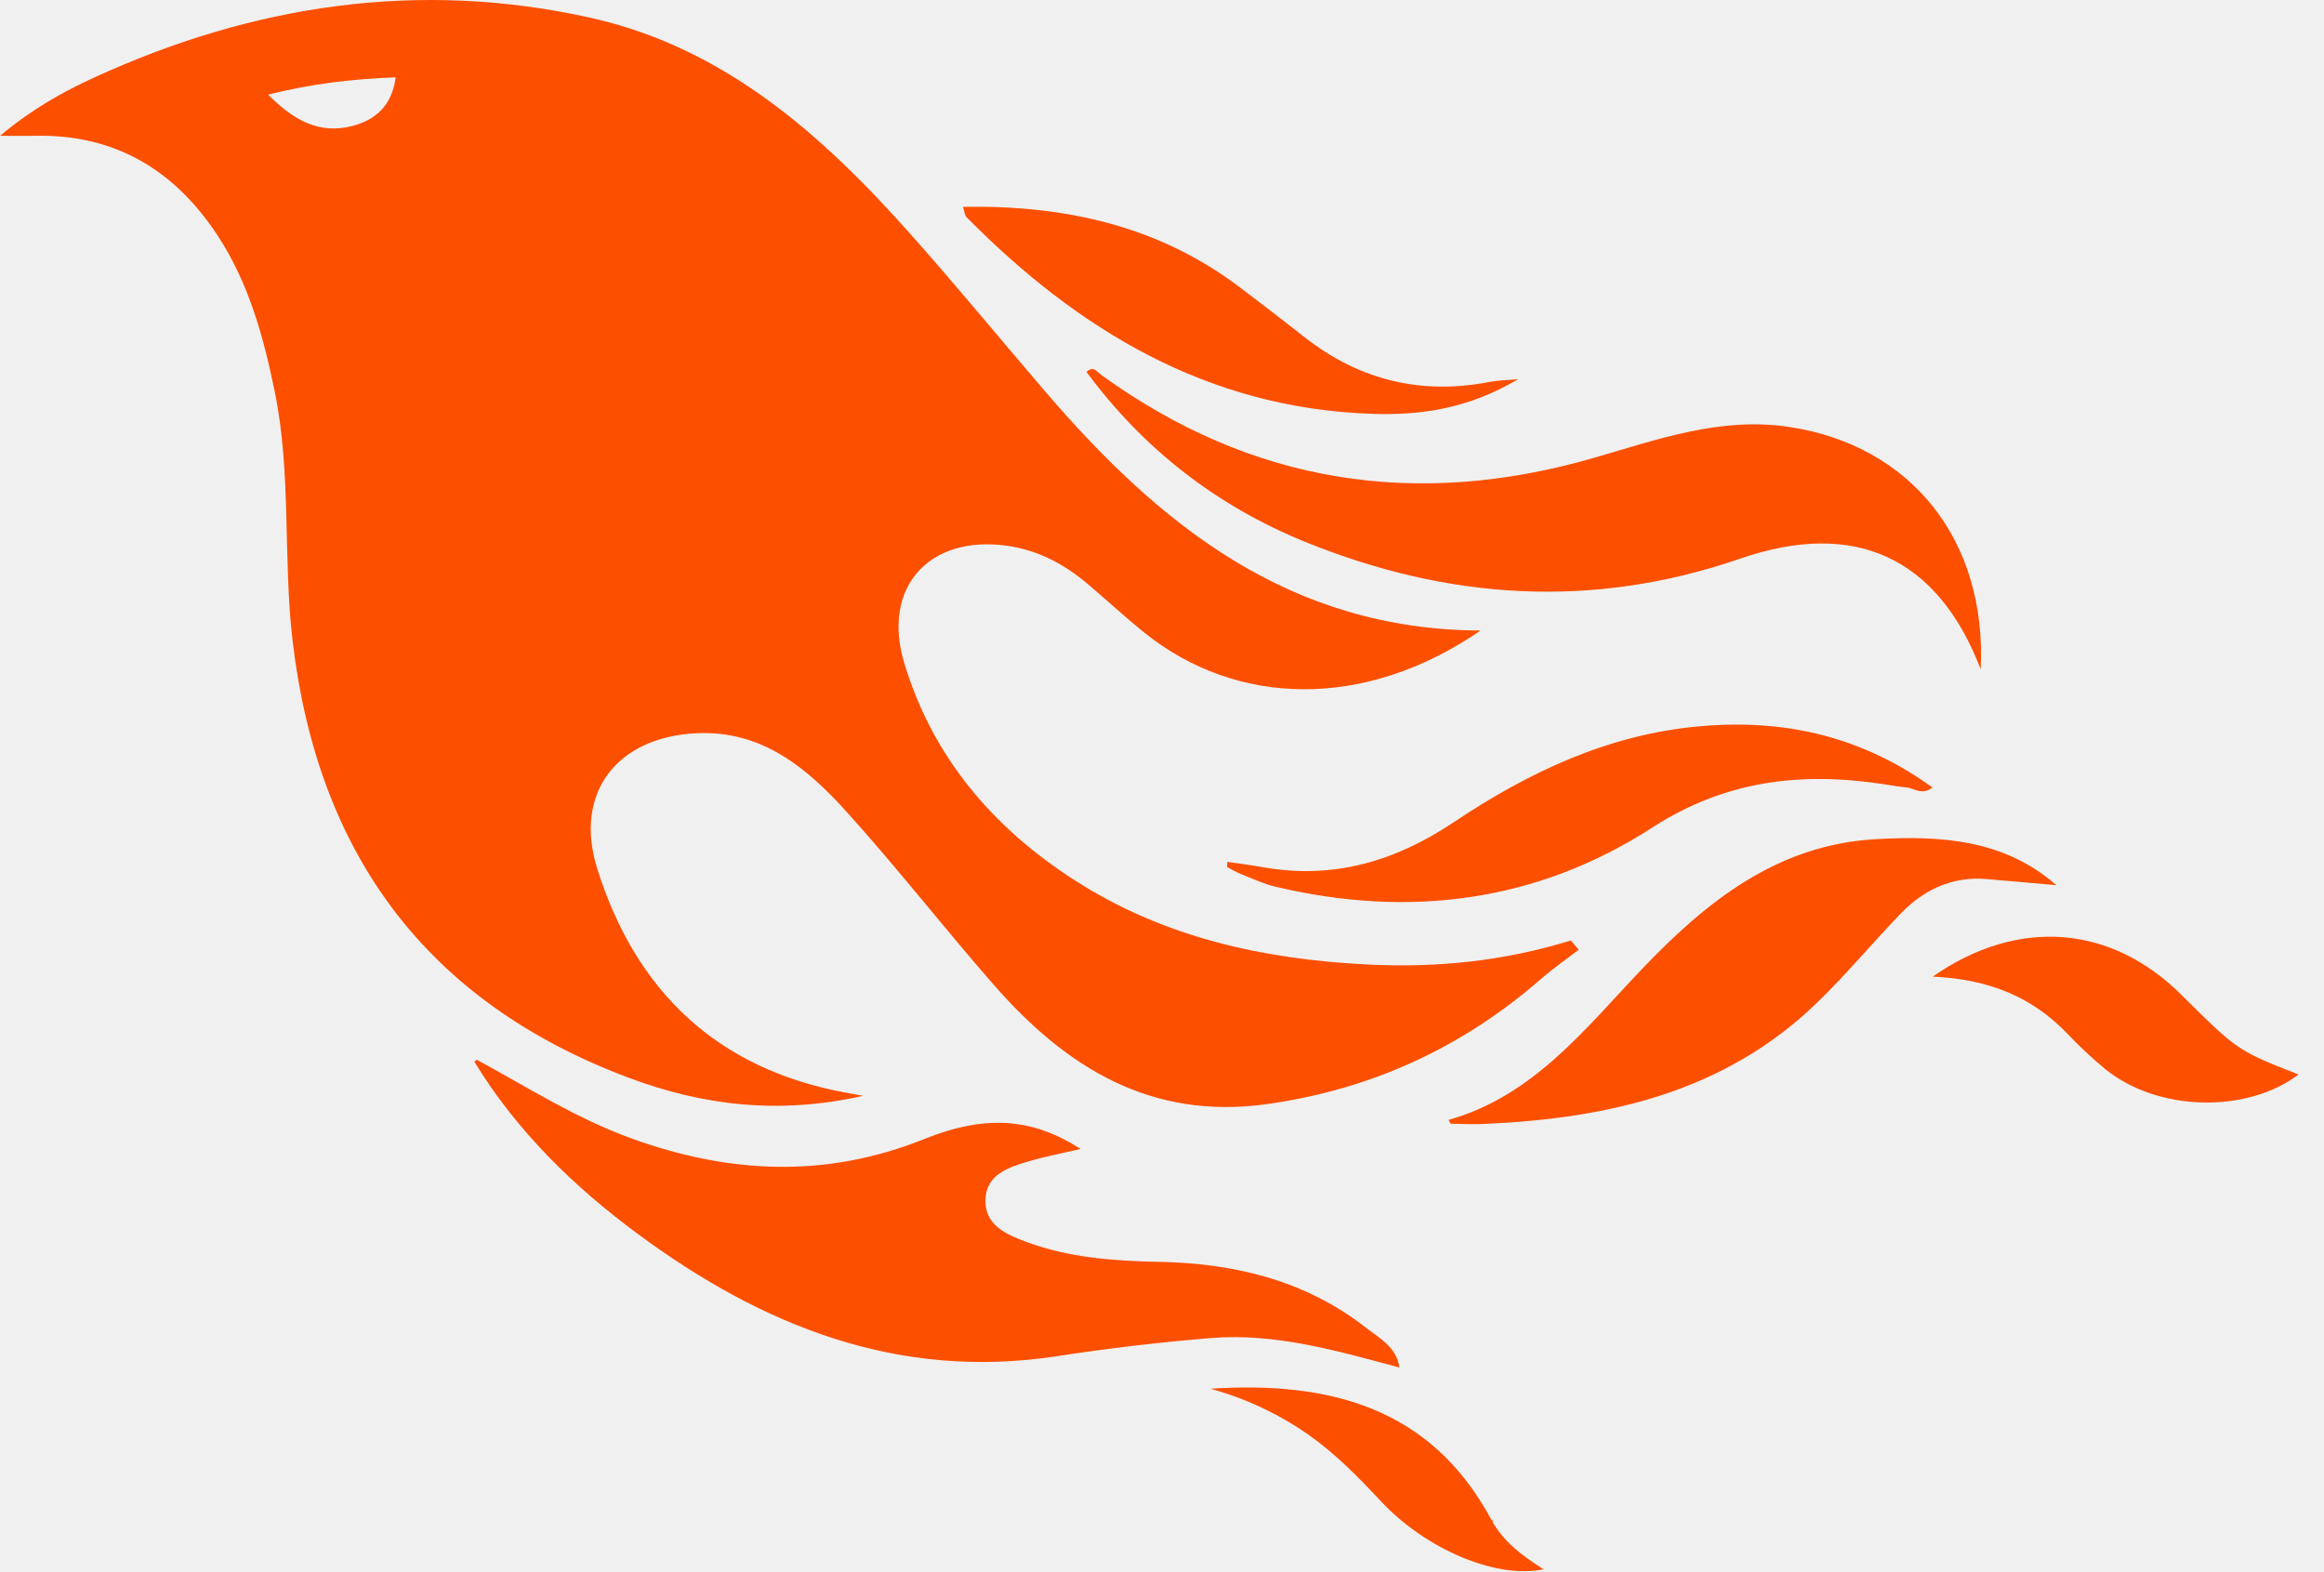
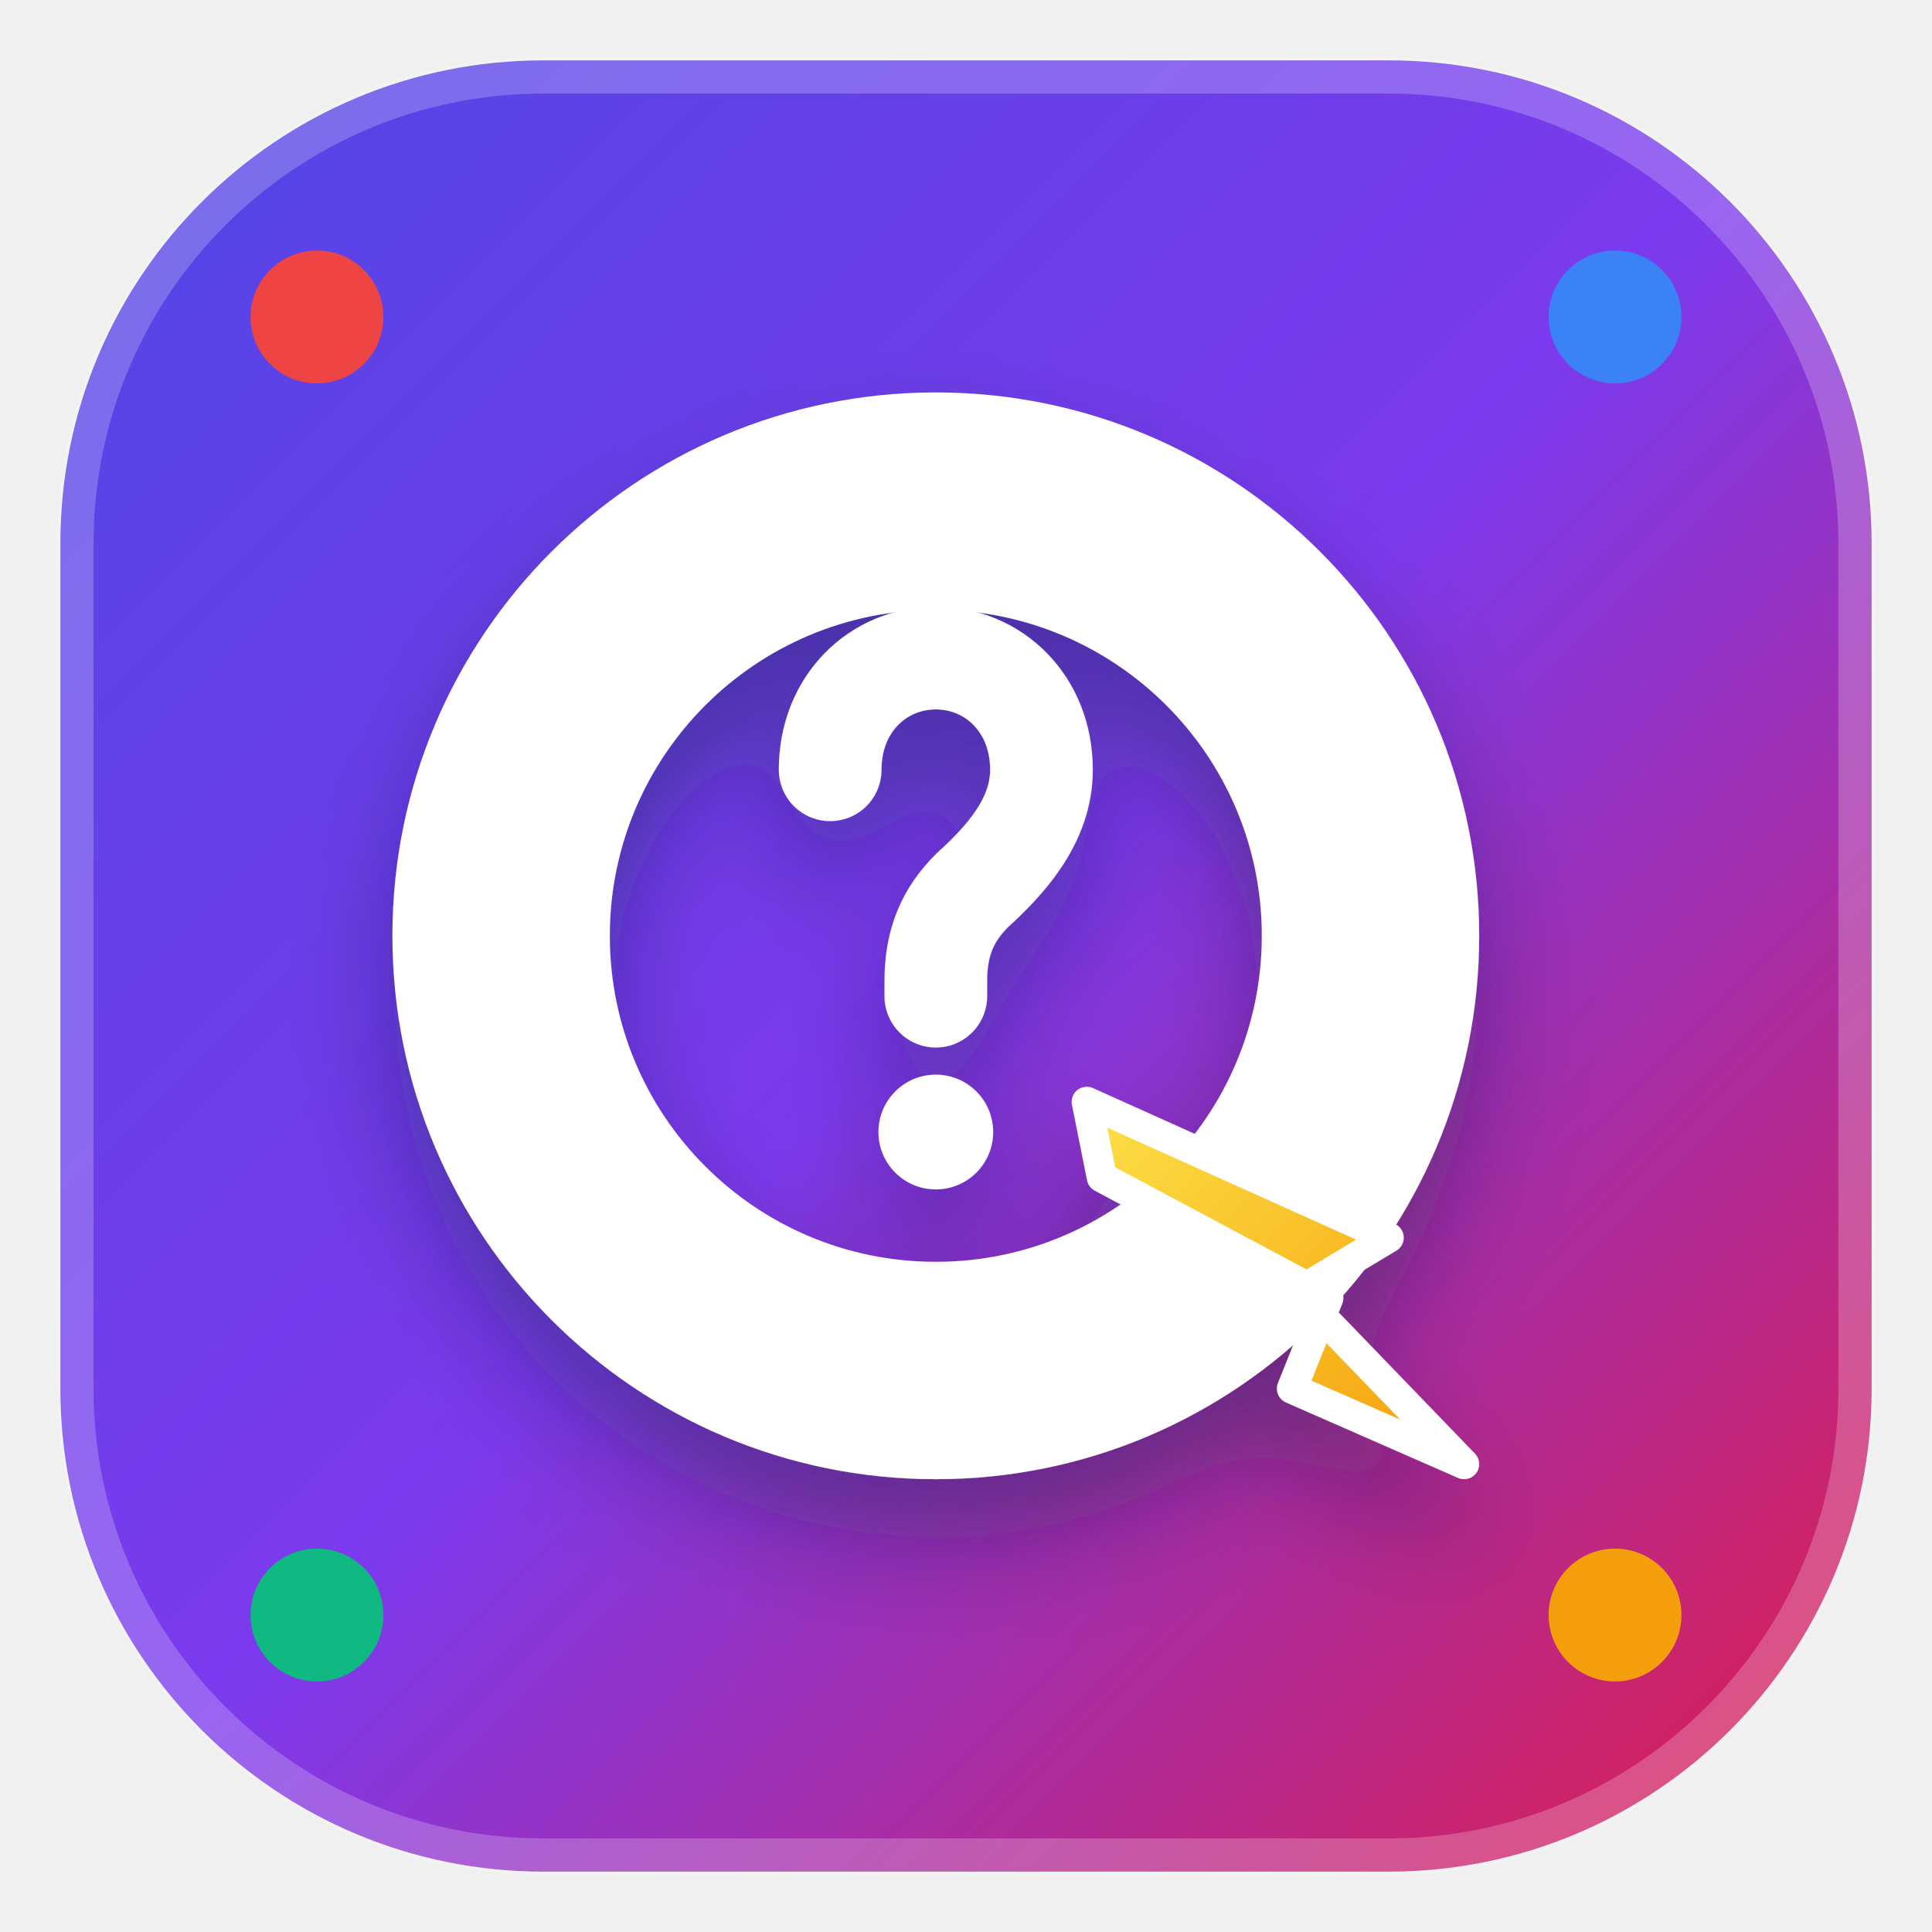
- <svg xmlns="http://www.w3.org/2000/svg" viewBox="0 0 71 48" fill="currentColor" aria-hidden="true">
-   <path d="m26.371 33.477-.552-.1c-3.92-.729-6.397-3.1-7.57-6.829-.733-2.324.597-4.035 3.035-4.148 1.995-.092 3.362 1.055 4.57 2.39 1.557 1.72 2.984 3.558 4.514 5.305 2.202 2.515 4.797 4.134 8.347 3.634 3.183-.448 5.958-1.725 8.371-3.828.363-.316.761-.592 1.144-.886l-.241-.284c-2.027.63-4.093.841-6.205.735-3.195-.16-6.24-.828-8.964-2.582-2.486-1.601-4.319-3.746-5.19-6.611-.704-2.315.736-3.934 3.135-3.6.948.133 1.746.56 2.463 1.165.583.493 1.143 1.015 1.738 1.493 2.8 2.25 6.712 2.375 10.265-.068-5.842-.026-9.817-3.24-13.308-7.313-1.366-1.594-2.7-3.216-4.095-4.785-2.698-3.036-5.692-5.71-9.79-6.623C12.8-.623 7.745.14 2.893 2.361 1.926 2.804.997 3.319 0 4.149c.494 0 .763.006 1.032 0 2.446-.064 4.28 1.023 5.602 3.024.962 1.457 1.415 3.104 1.761 4.798.513 2.515.247 5.078.544 7.605.761 6.494 4.08 11.026 10.26 13.346 2.267.852 4.591 1.135 7.172.555ZM10.751 3.852c-.976.246-1.756-.148-2.56-.962 1.377-.343 2.592-.476 3.897-.528-.107.848-.607 1.306-1.336 1.49Zm32.002 37.924c-.085-.626-.62-.901-1.04-1.228-1.857-1.446-4.03-1.958-6.333-2-1.375-.026-2.735-.128-4.031-.61-.595-.22-1.26-.505-1.244-1.272.015-.78.693-1 1.31-1.184.505-.15 1.026-.247 1.6-.382-1.46-.936-2.886-1.065-4.787-.3-2.993 1.202-5.943 1.06-8.926-.017-1.684-.608-3.179-1.563-4.735-2.408l-.077.057c1.29 2.115 3.034 3.817 5.004 5.271 3.793 2.8 7.936 4.471 12.784 3.73A66.714 66.714 0 0 1 37 40.877c1.98-.16 3.866.398 5.753.899Zm-9.14-30.345c-.105-.076-.206-.266-.42-.069 1.745 2.36 3.985 4.098 6.683 5.193 4.354 1.767 8.773 2.07 13.293.51 3.51-1.21 6.033-.028 7.343 3.38.19-3.955-2.137-6.837-5.843-7.401-2.084-.318-4.01.373-5.962.94-5.434 1.575-10.485.798-15.094-2.553Zm27.085 15.425c.708.059 1.416.123 2.124.185-1.6-1.405-3.55-1.517-5.523-1.404-3.003.17-5.167 1.903-7.14 3.972-1.739 1.824-3.31 3.87-5.903 4.604.043.078.054.117.066.117.35.005.699.021 1.047.005 3.768-.17 7.317-.965 10.14-3.7.89-.86 1.685-1.817 2.544-2.71.716-.746 1.584-1.159 2.645-1.07Zm-8.753-4.67c-2.812.246-5.254 1.409-7.548 2.943-1.766 1.18-3.654 1.738-5.776 1.37-.374-.066-.75-.114-1.124-.17l-.013.156c.135.07.265.151.405.207.354.14.702.308 1.07.395 4.083.971 7.992.474 11.516-1.803 2.221-1.435 4.521-1.707 7.013-1.336.252.038.503.083.756.107.234.022.479.255.795.003-2.179-1.574-4.526-2.096-7.094-1.872Zm-10.049-9.544c1.475.051 2.943-.142 4.486-1.059-.452.04-.643.04-.827.076-2.126.424-4.033-.04-5.733-1.383-.623-.493-1.257-.974-1.889-1.457-2.503-1.914-5.374-2.555-8.514-2.5.05.154.054.26.108.315 3.417 3.455 7.371 5.836 12.369 6.008Zm24.727 17.731c-2.114-2.097-4.952-2.367-7.578-.537 1.738.078 3.043.632 4.101 1.728a13 13 0 0 0 1.182 1.106c1.6 1.29 4.311 1.352 5.896.155-1.861-.726-1.861-.726-3.601-2.452Zm-21.058 16.06c-1.858-3.46-4.981-4.24-8.59-4.008a9.667 9.667 0 0 1 2.977 1.39c.84.586 1.547 1.311 2.243 2.055 1.38 1.473 3.534 2.376 4.962 2.07-.656-.412-1.238-.848-1.592-1.507Zl-.006.006-.036-.004.021.018.012.053Za.127.127 0 0 0 .015.043c.005.008.038 0 .058-.002Zl-.008.01.005.026.024.014Z" fill="#FD4F00" />
+ <svg xmlns="http://www.w3.org/2000/svg" viewBox="0 0 64 64" width="64" height="64" fill="none">
+   <defs>
+     <linearGradient id="qz-bg" x1="0%" y1="0%" x2="100%" y2="100%">
+       <stop offset="0%" stop-color="#4F46E5" />
+       <stop offset="50%" stop-color="#7C3AED" />
+       <stop offset="100%" stop-color="#E11D48" />
+     </linearGradient>
+     <linearGradient id="qz-spark" x1="0%" y1="0%" x2="100%" y2="100%">
+       <stop offset="0%" stop-color="#FDE047" />
+       <stop offset="100%" stop-color="#F59E0B" />
+     </linearGradient>
+     <filter id="qz-shadow" x="-15%" y="-15%" width="130%" height="130%">
+       <feDropShadow dx="0" dy="2" stdDeviation="1.8" flood-color="#0F172A" flood-opacity="0.35" />
+     </filter>
+   </defs>
+   <rect x="2" y="2" width="60" height="60" rx="16" fill="url(#qz-bg)" />
+   <rect x="2.5" y="2.5" width="59" height="59" rx="15.5" fill="none" stroke="white" stroke-width="1.2" stroke-opacity="0.22" />
+   <circle cx="10.5" cy="10.5" r="2.2" fill="#EF4444" />
+   <circle cx="53.5" cy="10.5" r="2.2" fill="#3B82F6" />
+   <circle cx="10.5" cy="53.5" r="2.2" fill="#10B981" />
+   <circle cx="53.5" cy="53.5" r="2.2" fill="#F59E0B" />
+   <g filter="url(#qz-shadow)">
+     <path fill-rule="evenodd" clip-rule="evenodd" d="M31 13          C21.059 13 13 21.059 13 31          C13 40.941 21.059 49 31 49          C40.941 49 49 40.941 49 31          C49 21.059 40.941 13 31 13 Z          M31 20.2          C25.035 20.2 20.2 25.035 20.2 31          C20.2 36.965 25.035 41.8 31 41.8          C36.965 41.8 41.8 36.965 41.8 31          C41.8 25.035 36.965 20.2 31 20.2 Z" fill="white" />
+     <path d="M27.5 25.5          C27.5 23.3 29.1 21.8 31 21.8          C32.9 21.8 34.5 23.3 34.5 25.5          C34.5 27.2 33.3 28.5 32.2 29.5          C31.4 30.3 31 31.2 31 32.5          L31 33" stroke="white" stroke-width="3.4" stroke-linecap="round" stroke-linejoin="round" />
+     <circle cx="31" cy="37.5" r="1.9" fill="white" />
+     <path d="M36 36.5 L46 41 L43 42.8 L48.5 48.5 L42.8 46 L44 43 L36.5 39 Z" fill="url(#qz-spark)" stroke="white" stroke-width="1" stroke-linejoin="round" />
+   </g>
</svg>
